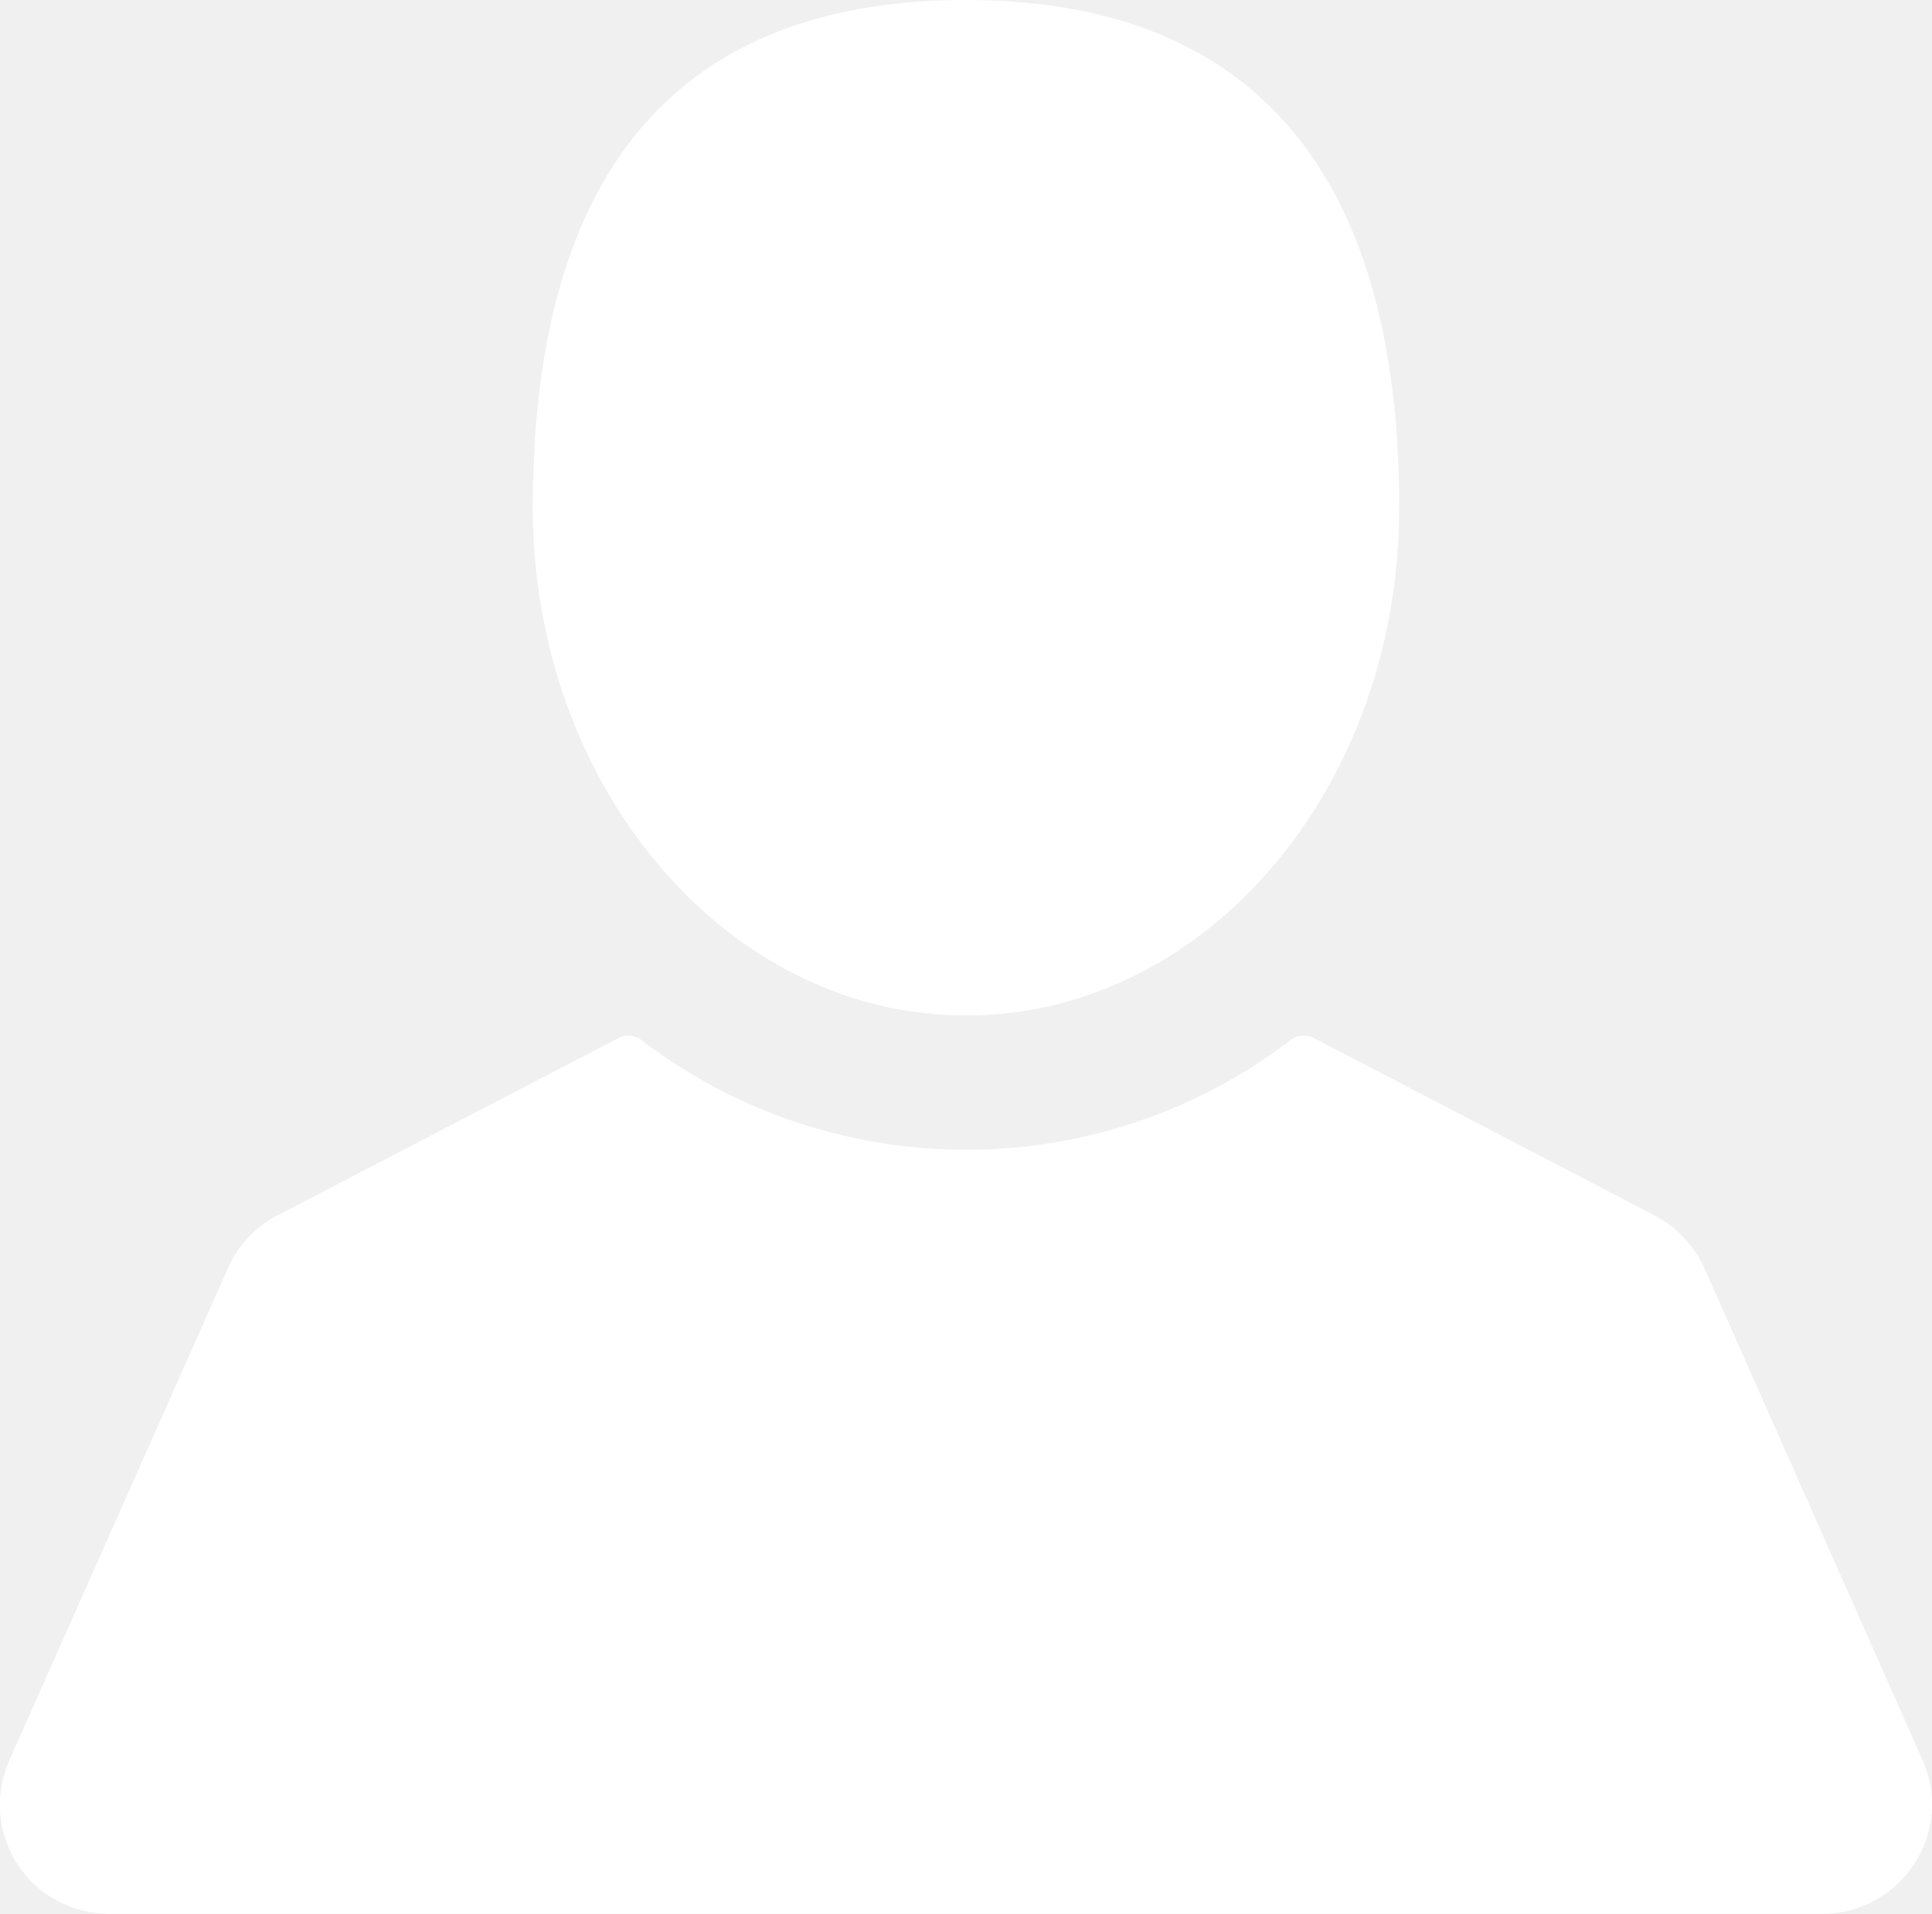
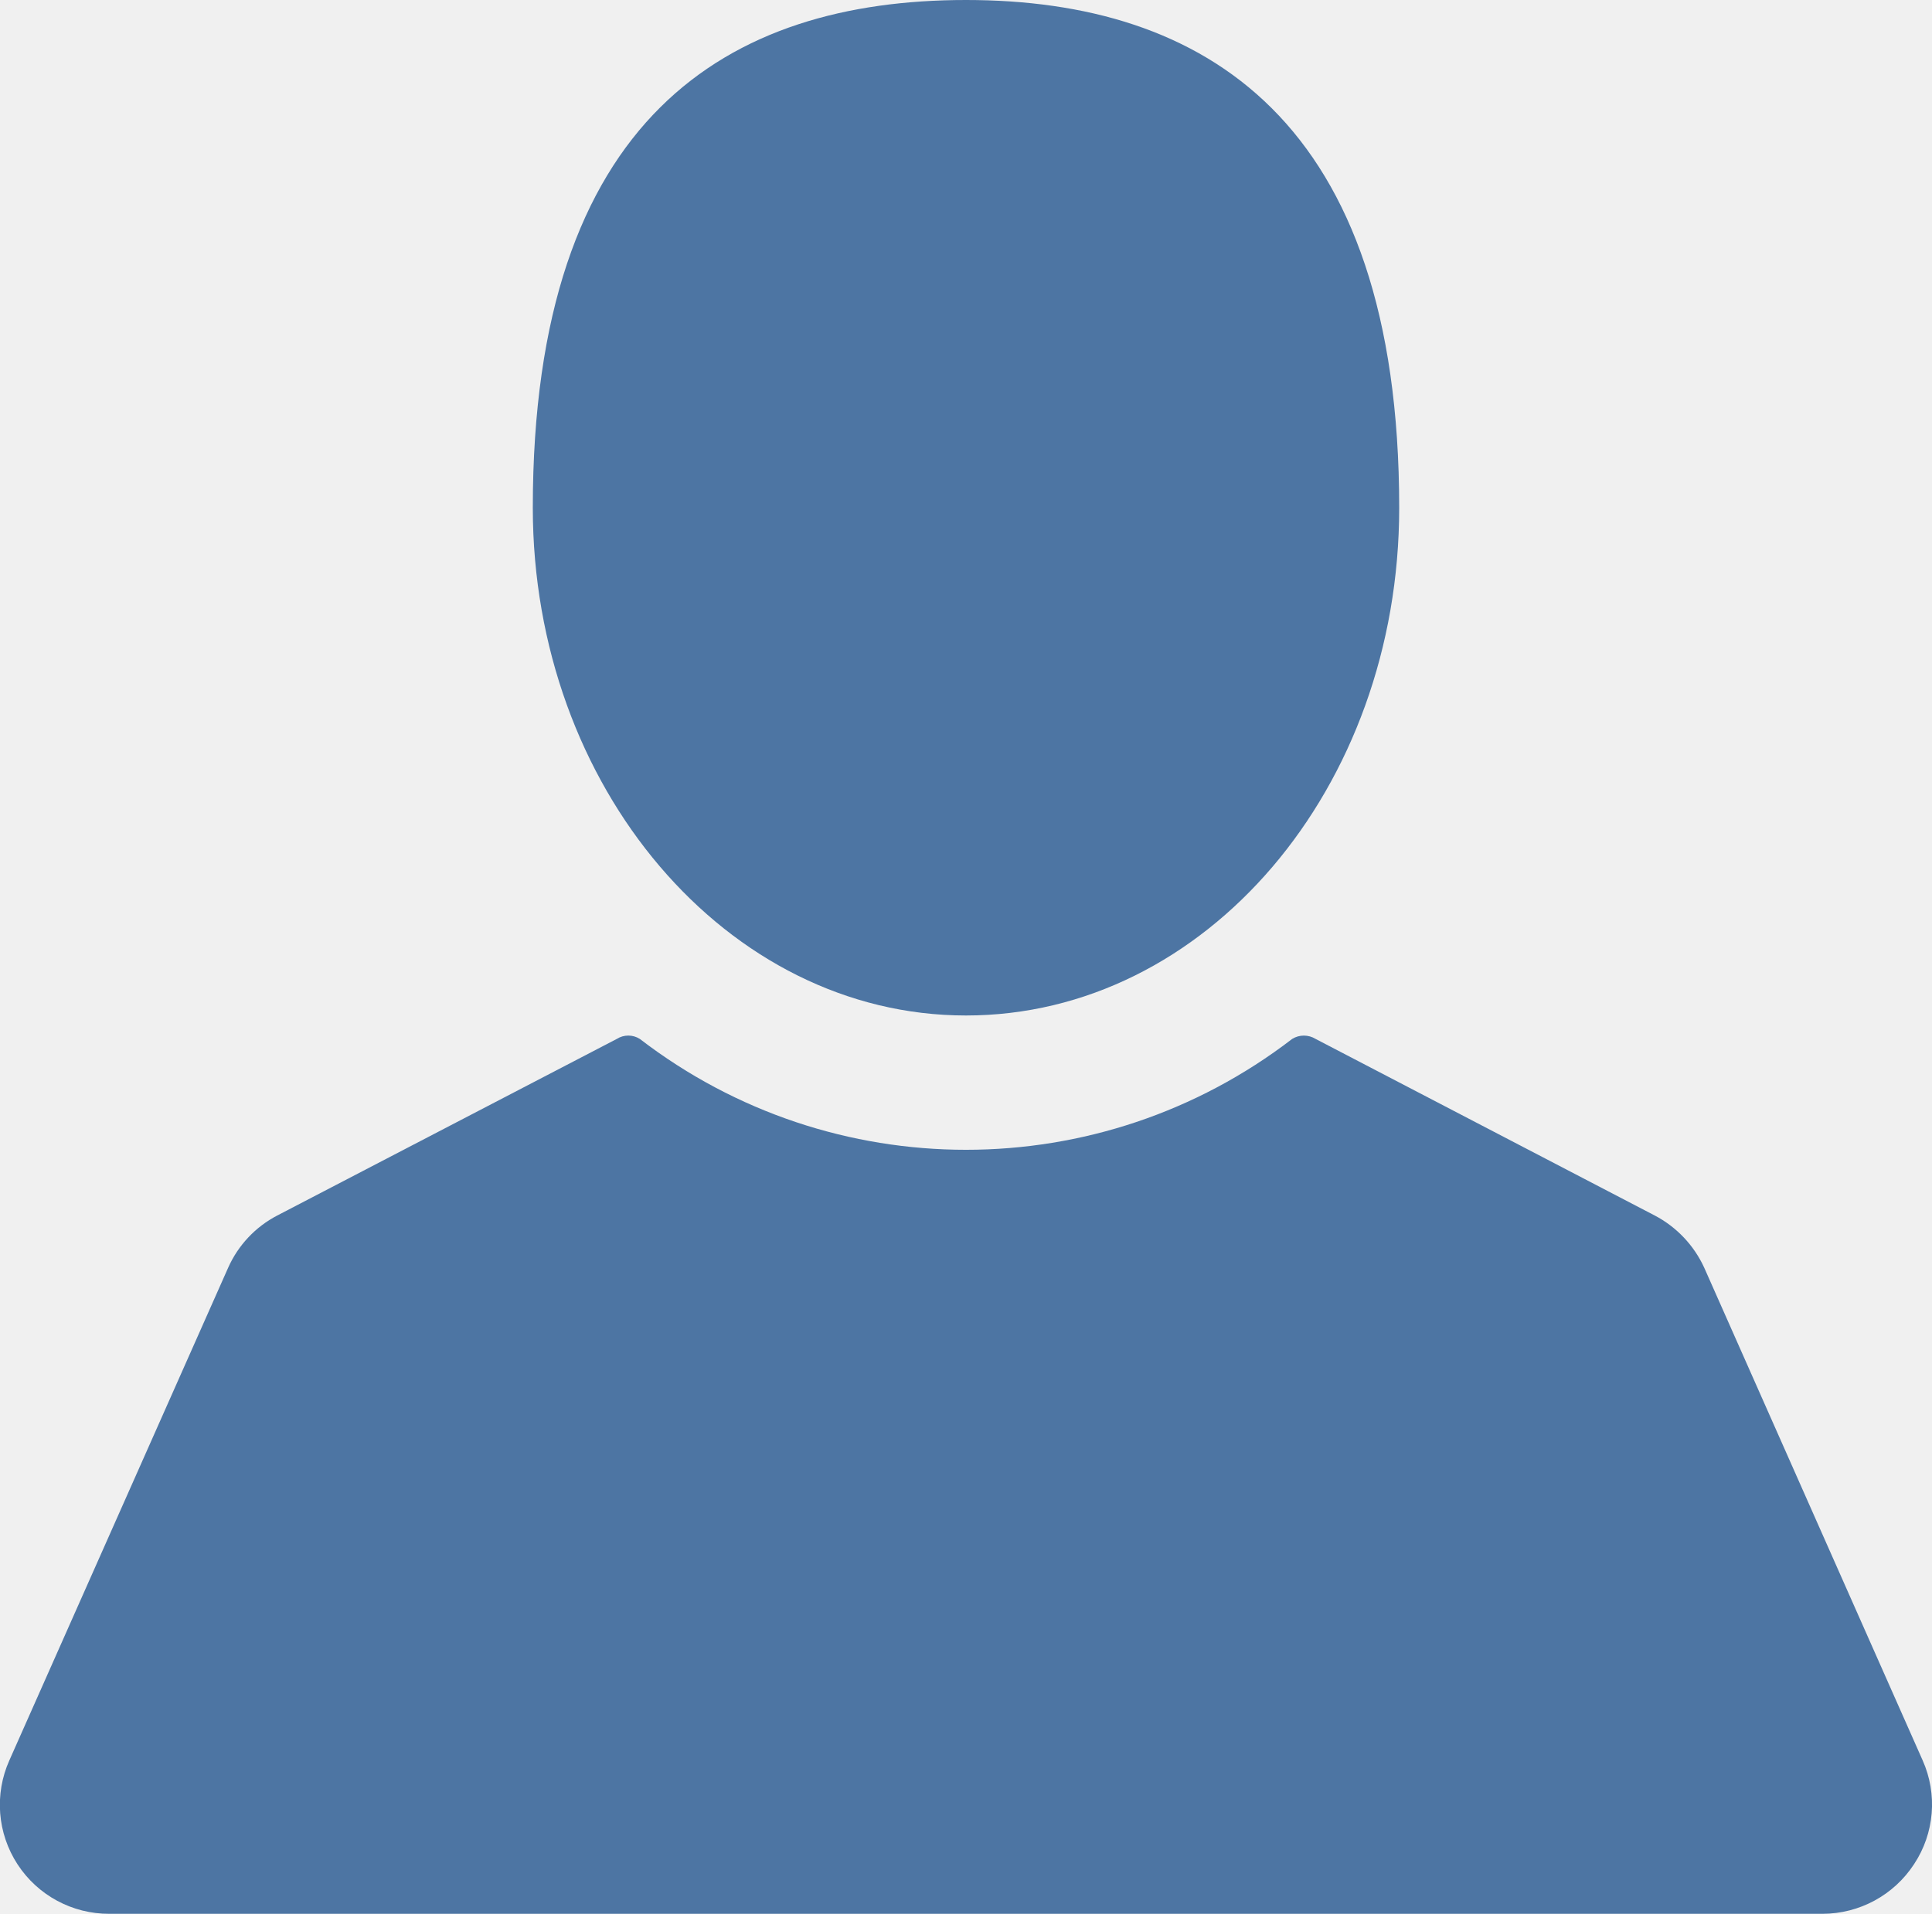
- <svg xmlns="http://www.w3.org/2000/svg" fill="#fff" viewBox="0 0 49.46 49">
+ <svg xmlns="http://www.w3.org/2000/svg" fill="#4d75a3" viewBox="0 0 49.46 49">
  <g data-name="Слой 2">
    <path d="M24.73 26c6.13 0 11.09-5.81 11.09-13 0-9.94-5-13-11.09-13S13.64 3 13.64 13c0 7.15 4.97 13 11.09 13zm24.49 19.07l-5.59-12.61a2.85 2.85 0 0 0-1.27-1.34l-8.68-4.52a.57.57 0 0 0-.6 0 13.7 13.7 0 0 1-16.7 0 .55.55 0 0 0-.59 0L7.1 31.12a2.78 2.78 0 0 0-1.26 1.34L.24 45.07A2.79 2.79 0 0 0 2.8 49h43.86A2.8 2.8 0 0 0 49 47.73a2.77 2.77 0 0 0 .22-2.66z" data-name="Слой 1" />
  </g>
</svg>
